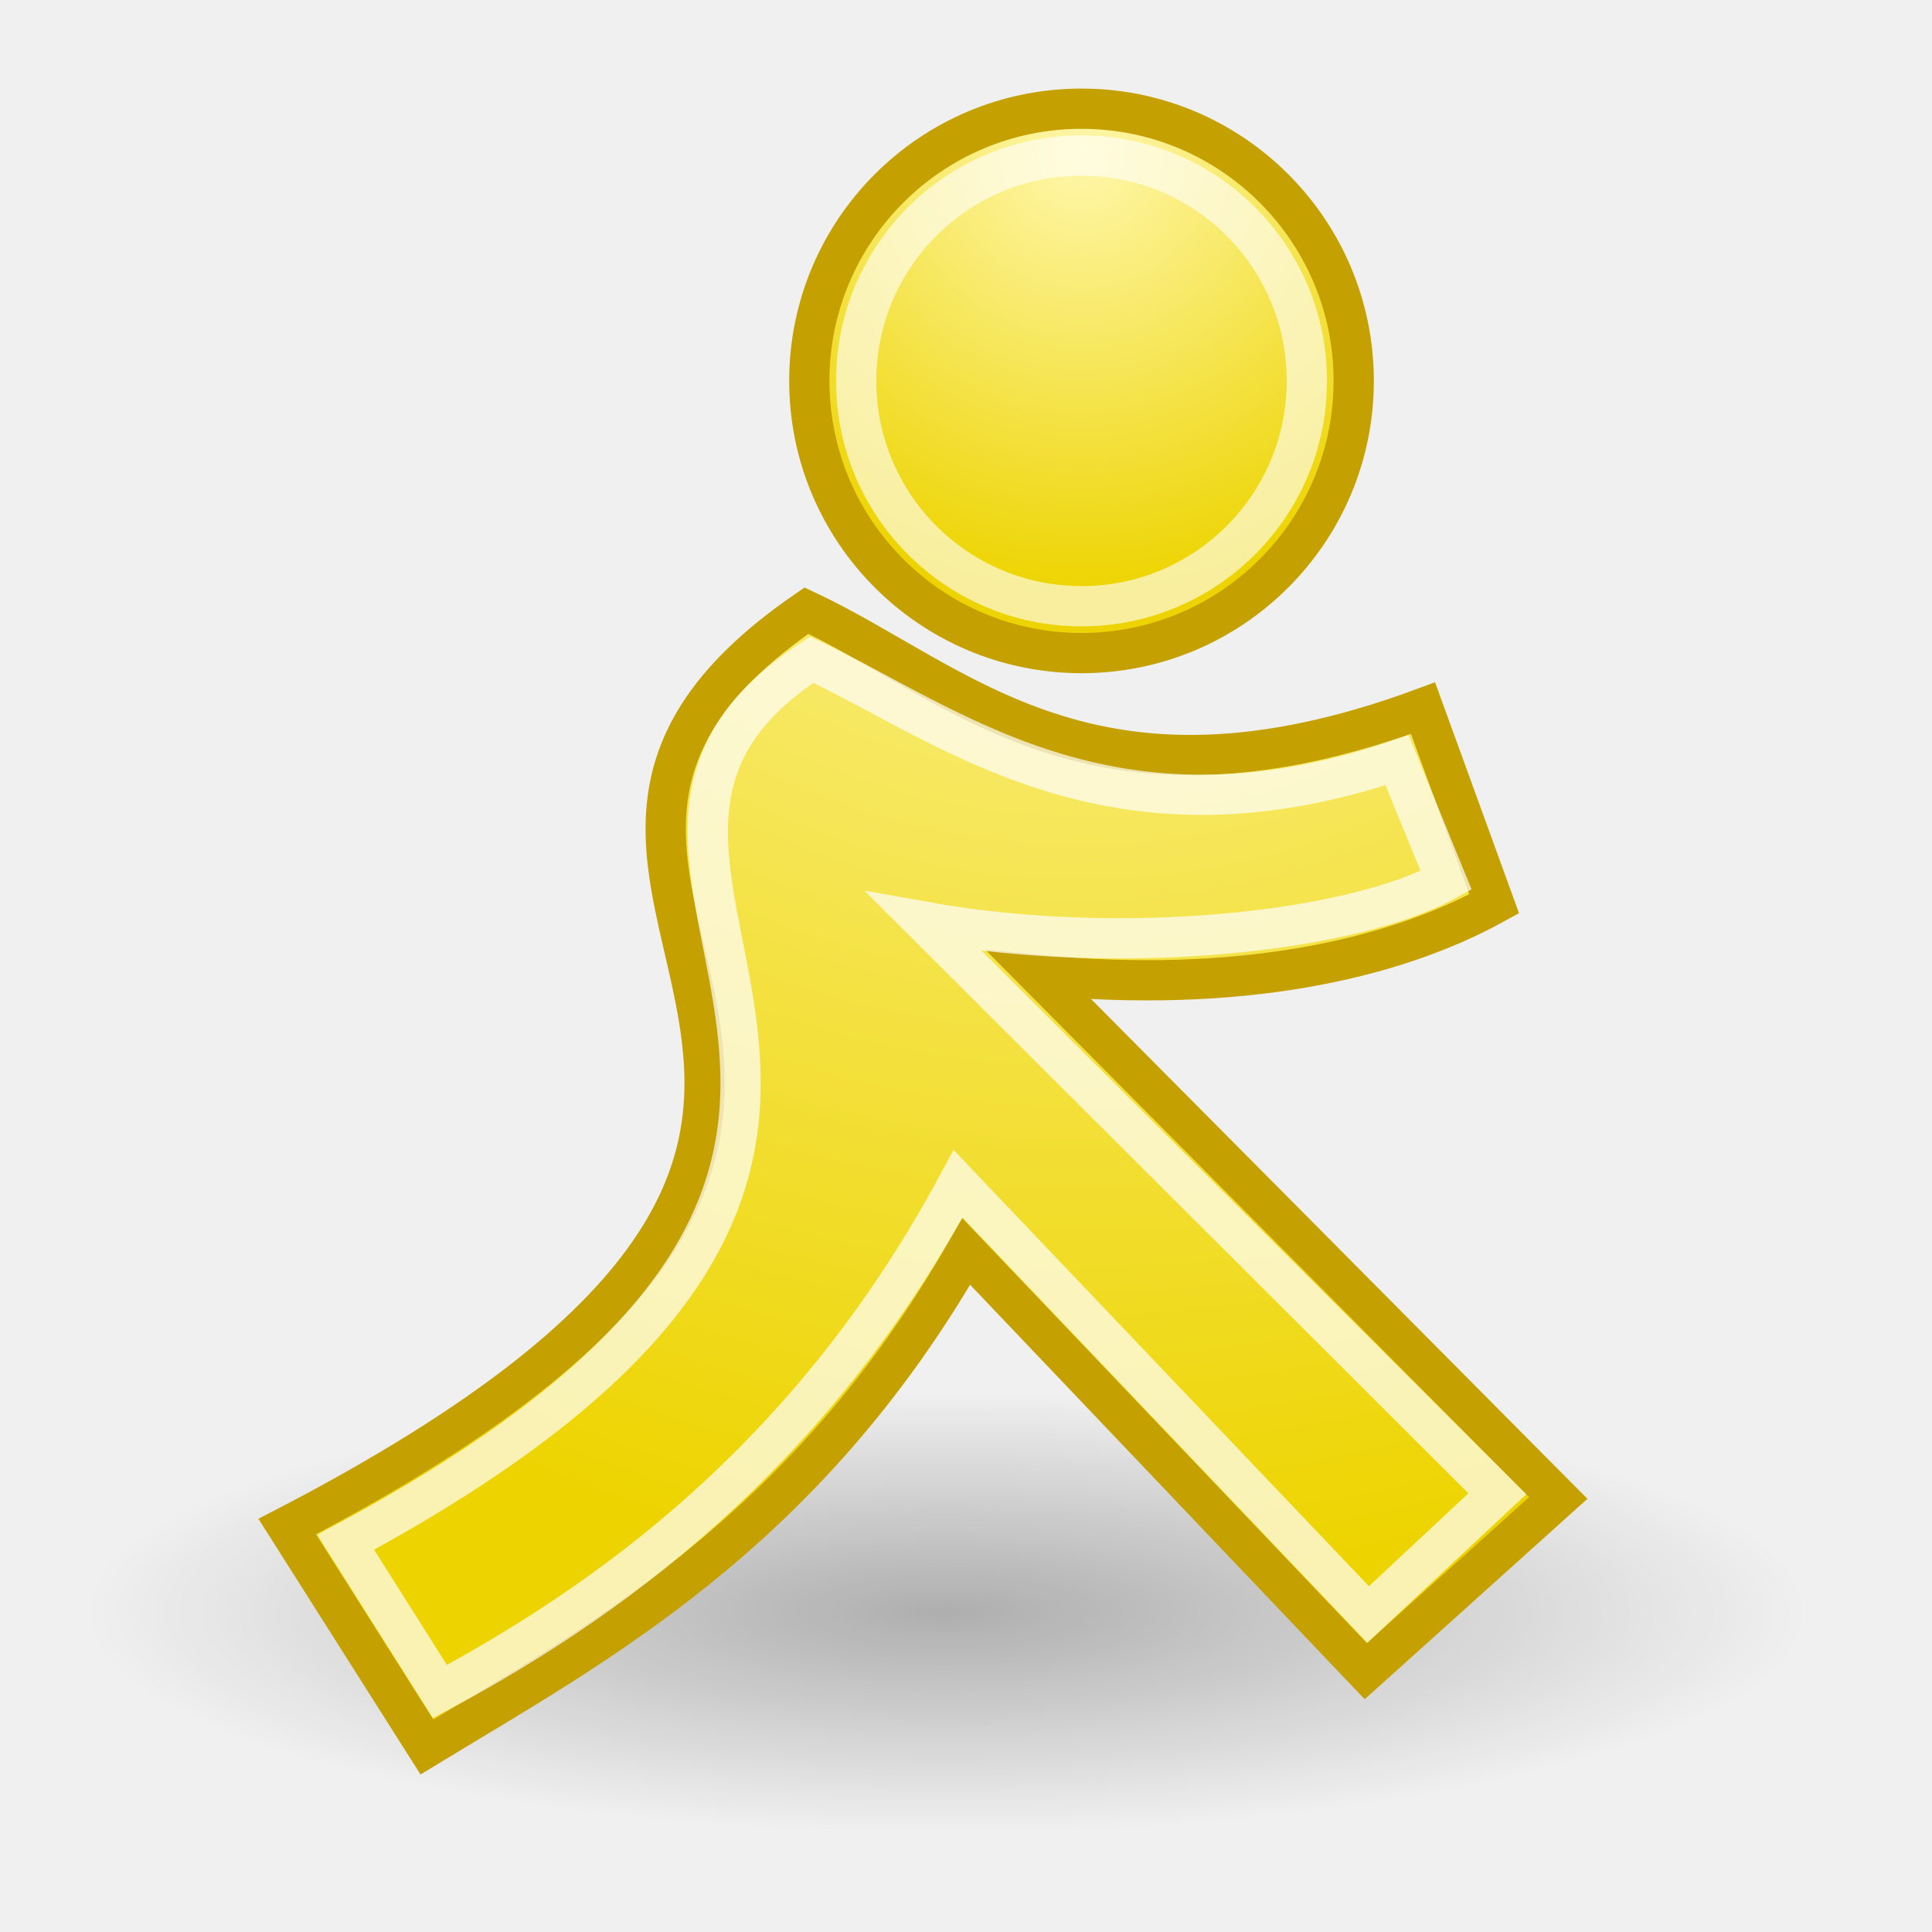
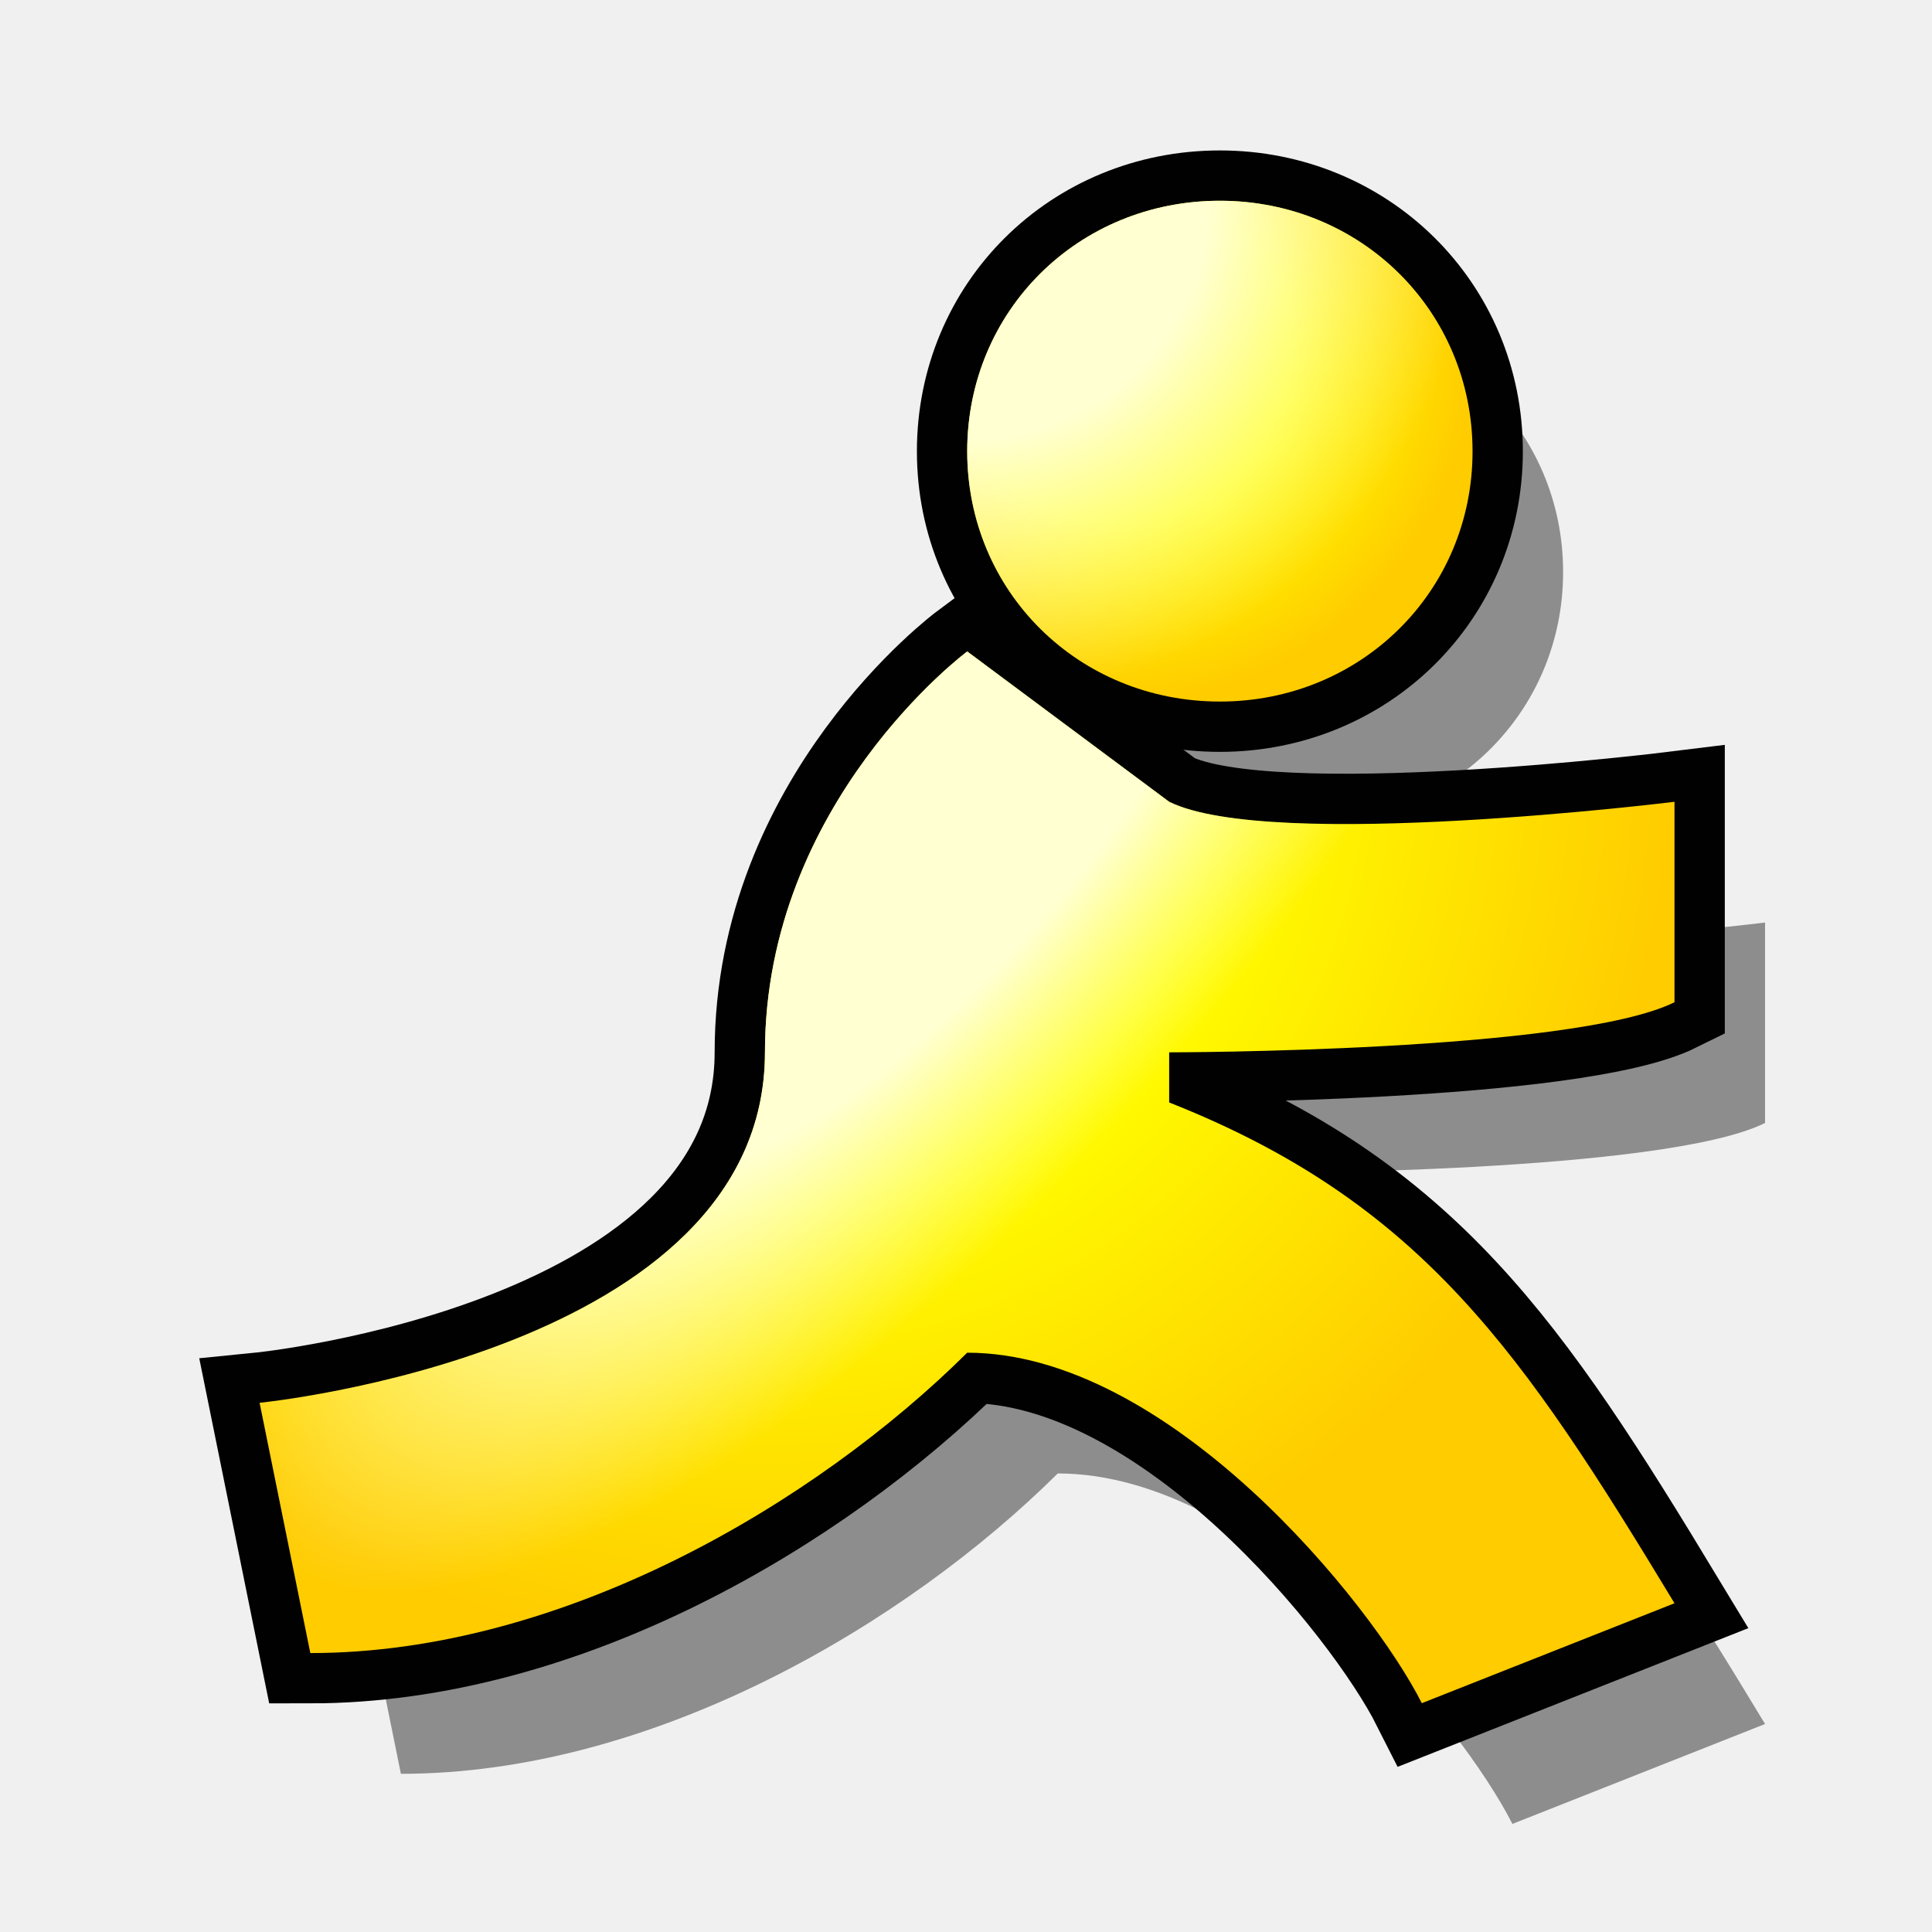
- <svg xmlns="http://www.w3.org/2000/svg" xmlns:xlink="http://www.w3.org/1999/xlink" width="48px" height="48px" id="svg11300">
-   <defs id="defs3">
-     <linearGradient id="linearGradient3251">
-       <stop style="stop-color:#fff7ac;stop-opacity:1;" offset="0" id="stop3253" />
-       <stop style="stop-color:#edd400;stop-opacity:1;" offset="1" id="stop3255" />
-     </linearGradient>
-     <linearGradient id="linearGradient3243">
-       <stop style="stop-color:#000000;stop-opacity:1;" offset="0" id="stop3245" />
-       <stop style="stop-color:#000000;stop-opacity:0;" offset="1" id="stop3247" />
-     </linearGradient>
-     <radialGradient xlink:href="#linearGradient3243" id="radialGradient3249" cx="24.042" cy="39.515" fx="24.042" fy="39.515" r="15.733" gradientTransform="matrix(1,0,0,0.348315,6.722053e-17,25.75116)" gradientUnits="userSpaceOnUse" />
-     <radialGradient xlink:href="#linearGradient3251" id="radialGradient3257" cx="26.87" cy="3.252" fx="26.87" fy="3.252" r="7.974" gradientUnits="userSpaceOnUse" gradientTransform="matrix(1.511972,-1.028868e-15,1.028868e-15,1.511972,-13.75671,-1.664737)" />
-     <radialGradient xlink:href="#linearGradient3251" id="radialGradient3259" gradientUnits="userSpaceOnUse" gradientTransform="matrix(4.52848,-2.079185e-16,2.079185e-16,4.52848,-94.81046,-11.47328)" cx="26.87" cy="3.252" fx="26.87" fy="3.252" r="7.974" />
-   </defs>
-   <g id="layer1">
-     <path style="opacity:1;color:#000000;fill:url(#radialGradient3257);fill-opacity:1.0;fill-rule:evenodd;stroke:#c4a000;stroke-width:1.098;stroke-linecap:butt;stroke-linejoin:miter;marker:none;marker-start:none;marker-mid:none;marker-end:none;stroke-miterlimit:4;stroke-dasharray:none;stroke-dashoffset:0;stroke-opacity:1;visibility:visible;display:inline;overflow:visible" id="path2364" d="M 34.295 9.463 A 7.425 7.425 0 1 1  19.445,9.463 A 7.425 7.425 0 1 1  34.295 9.463 z" transform="matrix(0.910771,0,0,0.910771,2.397591,0.844346)" />
-     <path style="opacity:0.275;color:#000000;fill:url(#radialGradient3249);fill-opacity:1;fill-rule:evenodd;stroke:none;stroke-width:1;stroke-linecap:butt;stroke-linejoin:miter;marker:none;marker-start:none;marker-mid:none;marker-end:none;stroke-miterlimit:4;stroke-dasharray:none;stroke-dashoffset:0;stroke-opacity:1;visibility:visible;display:inline;overflow:visible" id="path3241" d="M 39.775 39.515 A 15.733 5.48 0 1 1  8.309,39.515 A 15.733 5.48 0 1 1  39.775 39.515 z" transform="matrix(1.359551,0,0,1,-9.174517,0.53033)" />
-     <path style="opacity:1;color:#000000;fill:url(#radialGradient3259);fill-opacity:1;fill-rule:evenodd;stroke:#c4a000;stroke-width:1;stroke-linecap:butt;stroke-linejoin:miter;marker:none;marker-start:none;marker-mid:none;marker-end:none;stroke-miterlimit:4;stroke-dasharray:none;stroke-dashoffset:0;stroke-opacity:1;visibility:visible;display:inline;overflow:visible" d="M 20.036,15.171 C 23.868,16.973 27.124,20.632 35.355,17.594 L 37.123,22.456 C 34.56,23.87 30.722,24.689 25.809,24.224 L 38.714,37.217 L 33.932,41.52 L 24.005,31.093 C 19.989,38.129 14.738,40.887 10.607,43.404 L 7.135,37.927 C 27.422,27.389 9.791,22.209 20.036,15.171 z " id="path3239" />
-     <path transform="matrix(0.754004,0,0,0.754004,6.609935,2.327784)" d="M 34.295 9.463 A 7.425 7.425 0 1 1  19.445,9.463 A 7.425 7.425 0 1 1  34.295 9.463 z" id="path3261" style="opacity:0.615;color:#000000;fill:none;fill-opacity:1;fill-rule:evenodd;stroke:#ffffff;stroke-width:1.326;stroke-linecap:butt;stroke-linejoin:miter;marker:none;marker-start:none;marker-mid:none;marker-end:none;stroke-miterlimit:4;stroke-dasharray:none;stroke-dashoffset:0;stroke-opacity:1;visibility:visible;display:inline;overflow:visible" />
-     <path id="path3281" d="M 20.168,16.392 C 23.618,18.014 27.58,21.308 34.709,18.886 L 35.93,21.872 C 33.622,23.145 27.912,23.789 22.958,22.901 L 37.201,37.113 L 33.99,40.112 L 23.804,29.413 C 20.376,35.779 15.679,39.48 10.929,42.027 L 8.586,38.316 C 27.098,28.391 12.164,21.572 20.168,16.392 z " style="opacity:0.703;color:#000000;fill:none;fill-opacity:1;fill-rule:evenodd;stroke:#ffffff;stroke-width:1;stroke-linecap:butt;stroke-linejoin:miter;marker:none;marker-start:none;marker-mid:none;marker-end:none;stroke-miterlimit:4;stroke-dasharray:none;stroke-dashoffset:0;stroke-opacity:1;visibility:visible;display:inline;overflow:visible" />
+ <svg xmlns="http://www.w3.org/2000/svg" version="1.1" width="64" height="64" color-interpolation="linearRGB">
+   <g>
+     <path style="fill:#000000; fill-opacity:0.412" d="M40.41 6.65C45.08 6.65 48.78 10.3 48.78 14.95C48.78 19.59 45.08 23.24 40.41 23.24C35.72 23.24 32.04 19.59 32.04 14.95C32.04 10.3 35.72 6.65 40.41 6.65z            M38.73 36.52C47.1 39.83 50.45 44.81 55.47 53.11L47.1 56.42C45.43 53.11 38.73 44.81 32.04 44.81C27.02 49.79 18.65 54.76 10.28 54.76L8.6 46.47C8.6 46.47 25.34 44.81 25.34 34.86C25.34 26.56 32.04 21.58 32.04 21.58L38.73 26.56C42.08 28.22 55.47 26.56 55.47 26.56V33.2C52.12 34.86 38.73 34.86 38.73 34.86V36.52z            M40.41 6.65C45.08 6.65 48.78 10.3 48.78 14.95C48.78 19.59 45.08 23.24 40.41 23.24C35.72 23.24 32.04 19.59 32.04 14.95C32.04 10.3 35.72 6.65 40.41 6.65z            M38.73 36.52C47.1 39.83 50.45 44.81 55.47 53.11L47.1 56.42C45.43 53.11 38.73 44.81 32.04 44.81C27.02 49.79 18.65 54.76 10.28 54.76L8.6 46.47C8.6 46.47 25.34 44.81 25.34 34.86C25.34 26.56 32.04 21.58 32.04 21.58L38.73 26.56C42.08 28.22 55.47 26.56 55.47 26.56V33.2C52.12 34.86 38.73 34.86 38.73 34.86V36.52z            M40.41 6.65C45.08 6.65 48.78 10.3 48.78 14.95C48.78 19.59 45.08 23.24 40.41 23.24C35.72 23.24 32.04 19.59 32.04 14.95C32.04 10.3 35.72 6.65 40.41 6.65z            M38.73 36.52C47.1 39.83 50.45 44.81 55.47 53.11L47.1 56.42C45.43 53.11 38.73 44.81 32.04 44.81C27.02 49.79 18.65 54.76 10.28 54.76L8.6 46.47C8.6 46.47 25.34 44.81 25.34 34.86C25.34 26.56 32.04 21.58 32.04 21.58L38.73 26.56C42.08 28.22 55.47 26.56 55.47 26.56V33.2C52.12 34.86 38.73 34.86 38.73 34.86V36.52z" transform="matrix(1,0,0,1,3,4)" />
+     <path style="fill:none; stroke:#010101; stroke-width:3.333" d="M38.73 36.52C47.1 39.83 50.45 44.81 55.47 53.11L47.1 56.42C45.43 53.11 38.73 44.81 32.04 44.81C27.02 49.79 18.65 54.76 10.28 54.76L8.6 46.47C8.6 46.47 25.34 44.81 25.34 34.86C25.34 26.56 32.04 21.58 32.04 21.58L38.73 26.56C42.08 28.22 55.47 26.56 55.47 26.56V33.2C52.12 34.86 38.73 34.86 38.73 34.86V36.52z" />
+     <path style="fill:none; stroke:#010101; stroke-width:3.333" d="M40.41 6.65C45.08 6.65 48.78 10.3 48.78 14.95C48.78 19.59 45.08 23.24 40.41 23.24C35.72 23.24 32.04 19.59 32.04 14.95C32.04 10.3 35.72 6.65 40.41 6.65z" />
+     <radialGradient id="gradient0" gradientUnits="userSpaceOnUse" cx="0" cy="0" r="64" gradientTransform="matrix(0.4707,0,0,0.4665,25.3474,24.9078)">
+       <stop offset="0.5" stop-color="#ffff00" />
+       <stop offset="1" stop-color="#ffcc00" />
+     </radialGradient>
+     <path style="fill:url(#gradient0)" d="M38.73 36.52C47.1 39.83 50.45 44.81 55.47 53.11L47.1 56.42C45.43 53.11 38.73 44.81 32.04 44.81C27.02 49.79 18.65 54.76 10.28 54.76L8.6 46.47C8.6 46.47 25.34 44.81 25.34 34.86C25.34 26.56 32.04 21.58 32.04 21.58L38.73 26.56C42.08 28.22 55.47 26.56 55.47 26.56V33.2C52.12 34.86 38.73 34.86 38.73 34.86V36.52z" />
+     <radialGradient id="gradient1" gradientUnits="userSpaceOnUse" cx="0" cy="0" r="64" gradientTransform="matrix(0.183,0,0,0.1814,37.064,11.6358)">
+       <stop offset="0.487" stop-color="#ffff00" />
+       <stop offset="1" stop-color="#ffcc00" />
+     </radialGradient>
+     <path style="fill:url(#gradient1)" d="M40.41 6.65C45.08 6.65 48.78 10.3 48.78 14.95C48.78 19.59 45.08 23.24 40.41 23.24C35.72 23.24 32.04 19.59 32.04 14.95C32.04 10.3 35.72 6.65 40.41 6.65z" />
+     <radialGradient id="gradient2" gradientUnits="userSpaceOnUse" cx="0" cy="0" r="64" gradientTransform="matrix(0.147,0.1208,-0.335,0.4004,30.6274,26.0511)">
+       <stop offset="0.478" stop-color="#ffffff" stop-opacity="0.82" />
+       <stop offset="1" stop-color="#ffffff" stop-opacity="0" />
+     </radialGradient>
+     <path style="fill:url(#gradient2)" d="M38.73 36.52C47.1 39.83 50.45 44.81 55.47 53.11L47.1 56.42C45.43 53.11 38.73 44.81 32.04 44.81C27.02 49.79 18.65 54.76 10.28 54.76L8.6 46.47C8.6 46.47 25.34 44.81 25.34 34.86C25.34 26.56 32.04 21.58 32.04 21.58L38.73 26.56C42.08 28.22 55.47 26.56 55.47 26.56V33.2C52.12 34.86 38.73 34.86 38.73 34.86V36.52z" />
+     <radialGradient id="gradient3" gradientUnits="userSpaceOnUse" cx="0" cy="0" r="64" gradientTransform="matrix(0.2615,0,0,0.2592,32.0427,6.6588)">
+       <stop offset="0.478" stop-color="#ffffff" stop-opacity="0.82" />
+       <stop offset="1" stop-color="#ffffff" stop-opacity="0" />
+     </radialGradient>
+     <path style="fill:url(#gradient3)" d="M40.41 6.65C45.08 6.65 48.78 10.3 48.78 14.95C48.78 19.59 45.08 23.24 40.41 23.24C35.72 23.24 32.04 19.59 32.04 14.95C32.04 10.3 35.72 6.65 40.41 6.65z" />
  </g>
</svg>
